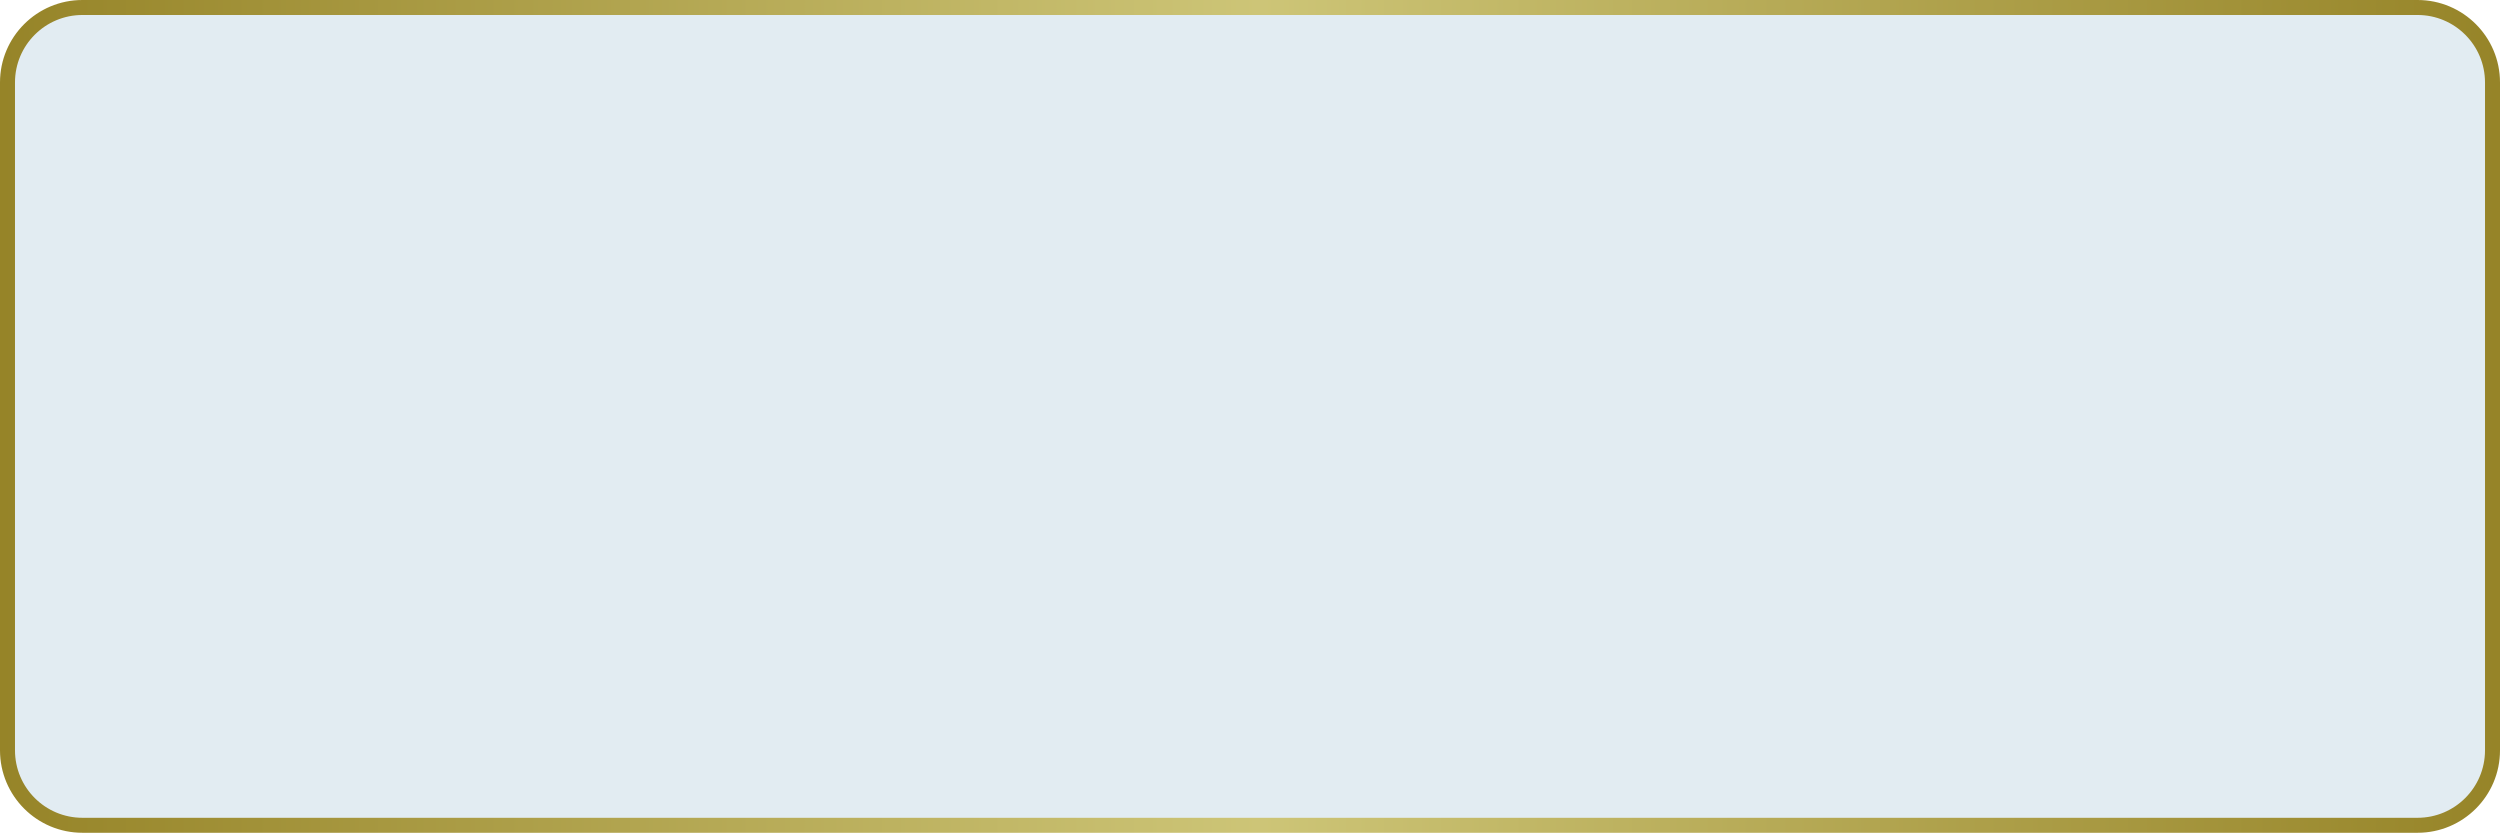
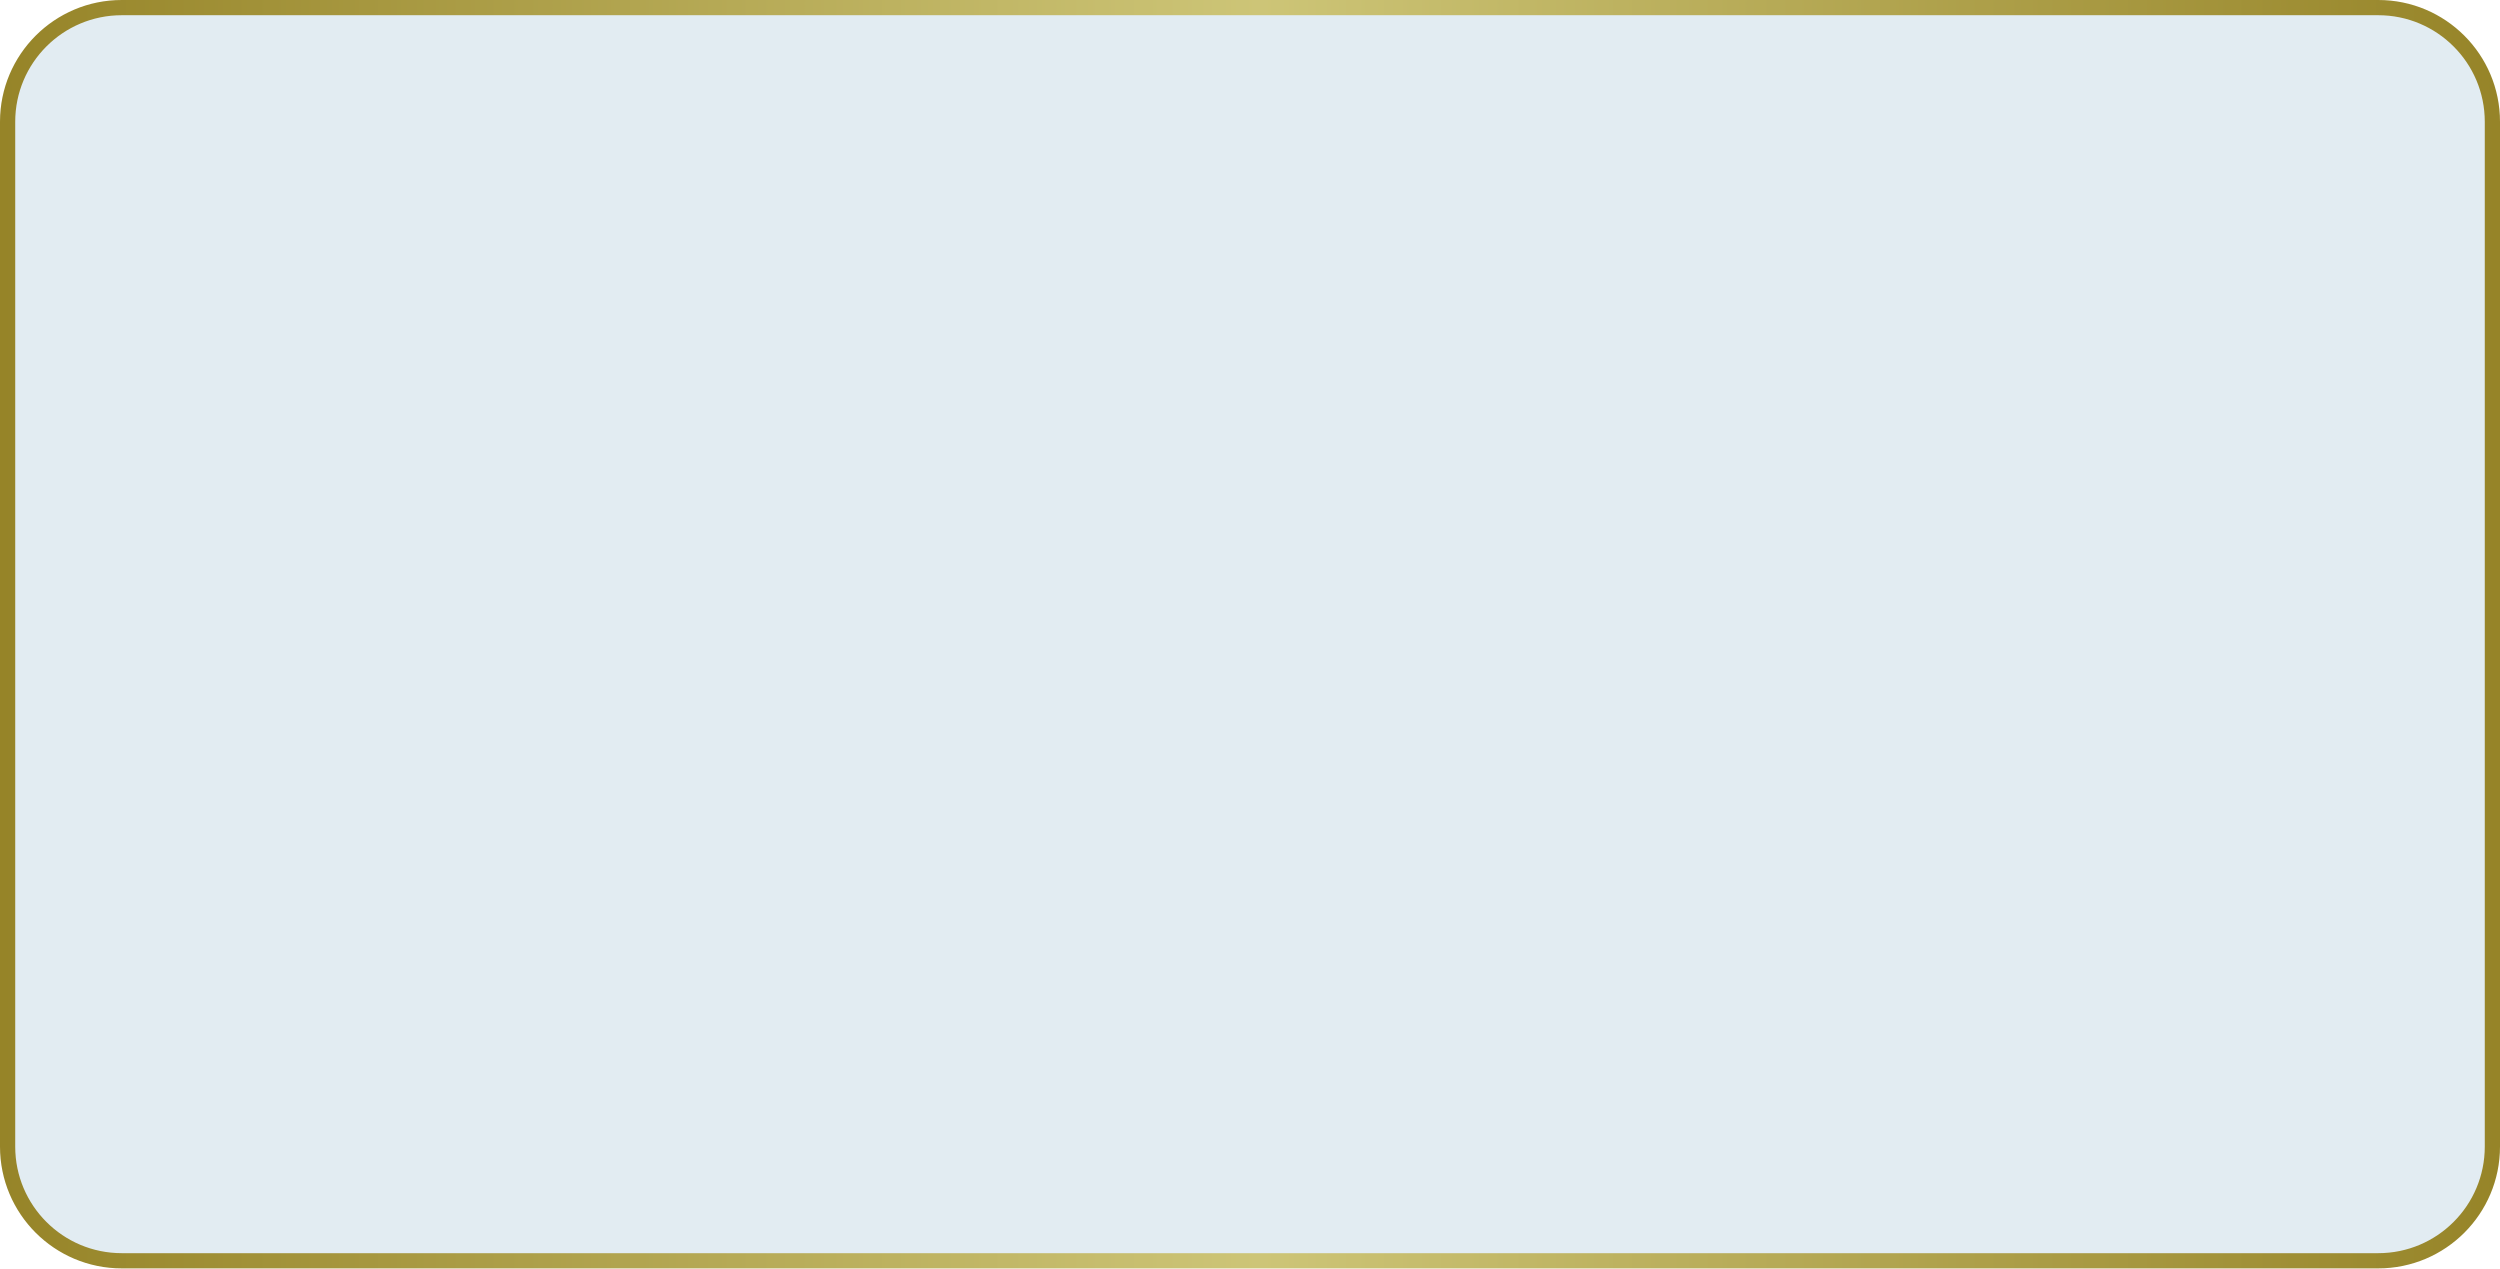
- <svg xmlns="http://www.w3.org/2000/svg" width="3002" height="1000" viewBox="0 0 3002 1000" fill="none" shape-rendering="geometricPrecision">
+ <svg xmlns="http://www.w3.org/2000/svg" width="1971" height="1000" viewBox="0 0 1971 1000" fill="none" shape-rendering="geometricPrecision">
  <defs>
-     <linearGradient id="yasin4854F2Gold" x1="0" y1="500" x2="3002" y2="500" gradientUnits="userSpaceOnUse">
+     <linearGradient id="yasin4854F2Gold" x1="0" y1="500" x2="1971" y2="500" gradientUnits="userSpaceOnUse">
      <stop stop-color="#968428" />
      <stop offset="0.504" stop-color="#CDC577" />
      <stop offset="1" stop-color="#968428" />
    </linearGradient>
  </defs>
-   <rect x="9" y="9" width="2984" height="982" rx="90.0" ry="90.0" fill="#CEE0E9" fill-opacity="0.6" stroke="url(#yasin4854F2Gold)" stroke-width="18" />
+   <rect x="6" y="6" width="1959" height="988" rx="90.0" ry="90.0" fill="#CEE0E9" fill-opacity="0.6" stroke="url(#yasin4854F2Gold)" stroke-width="12" />
</svg>
